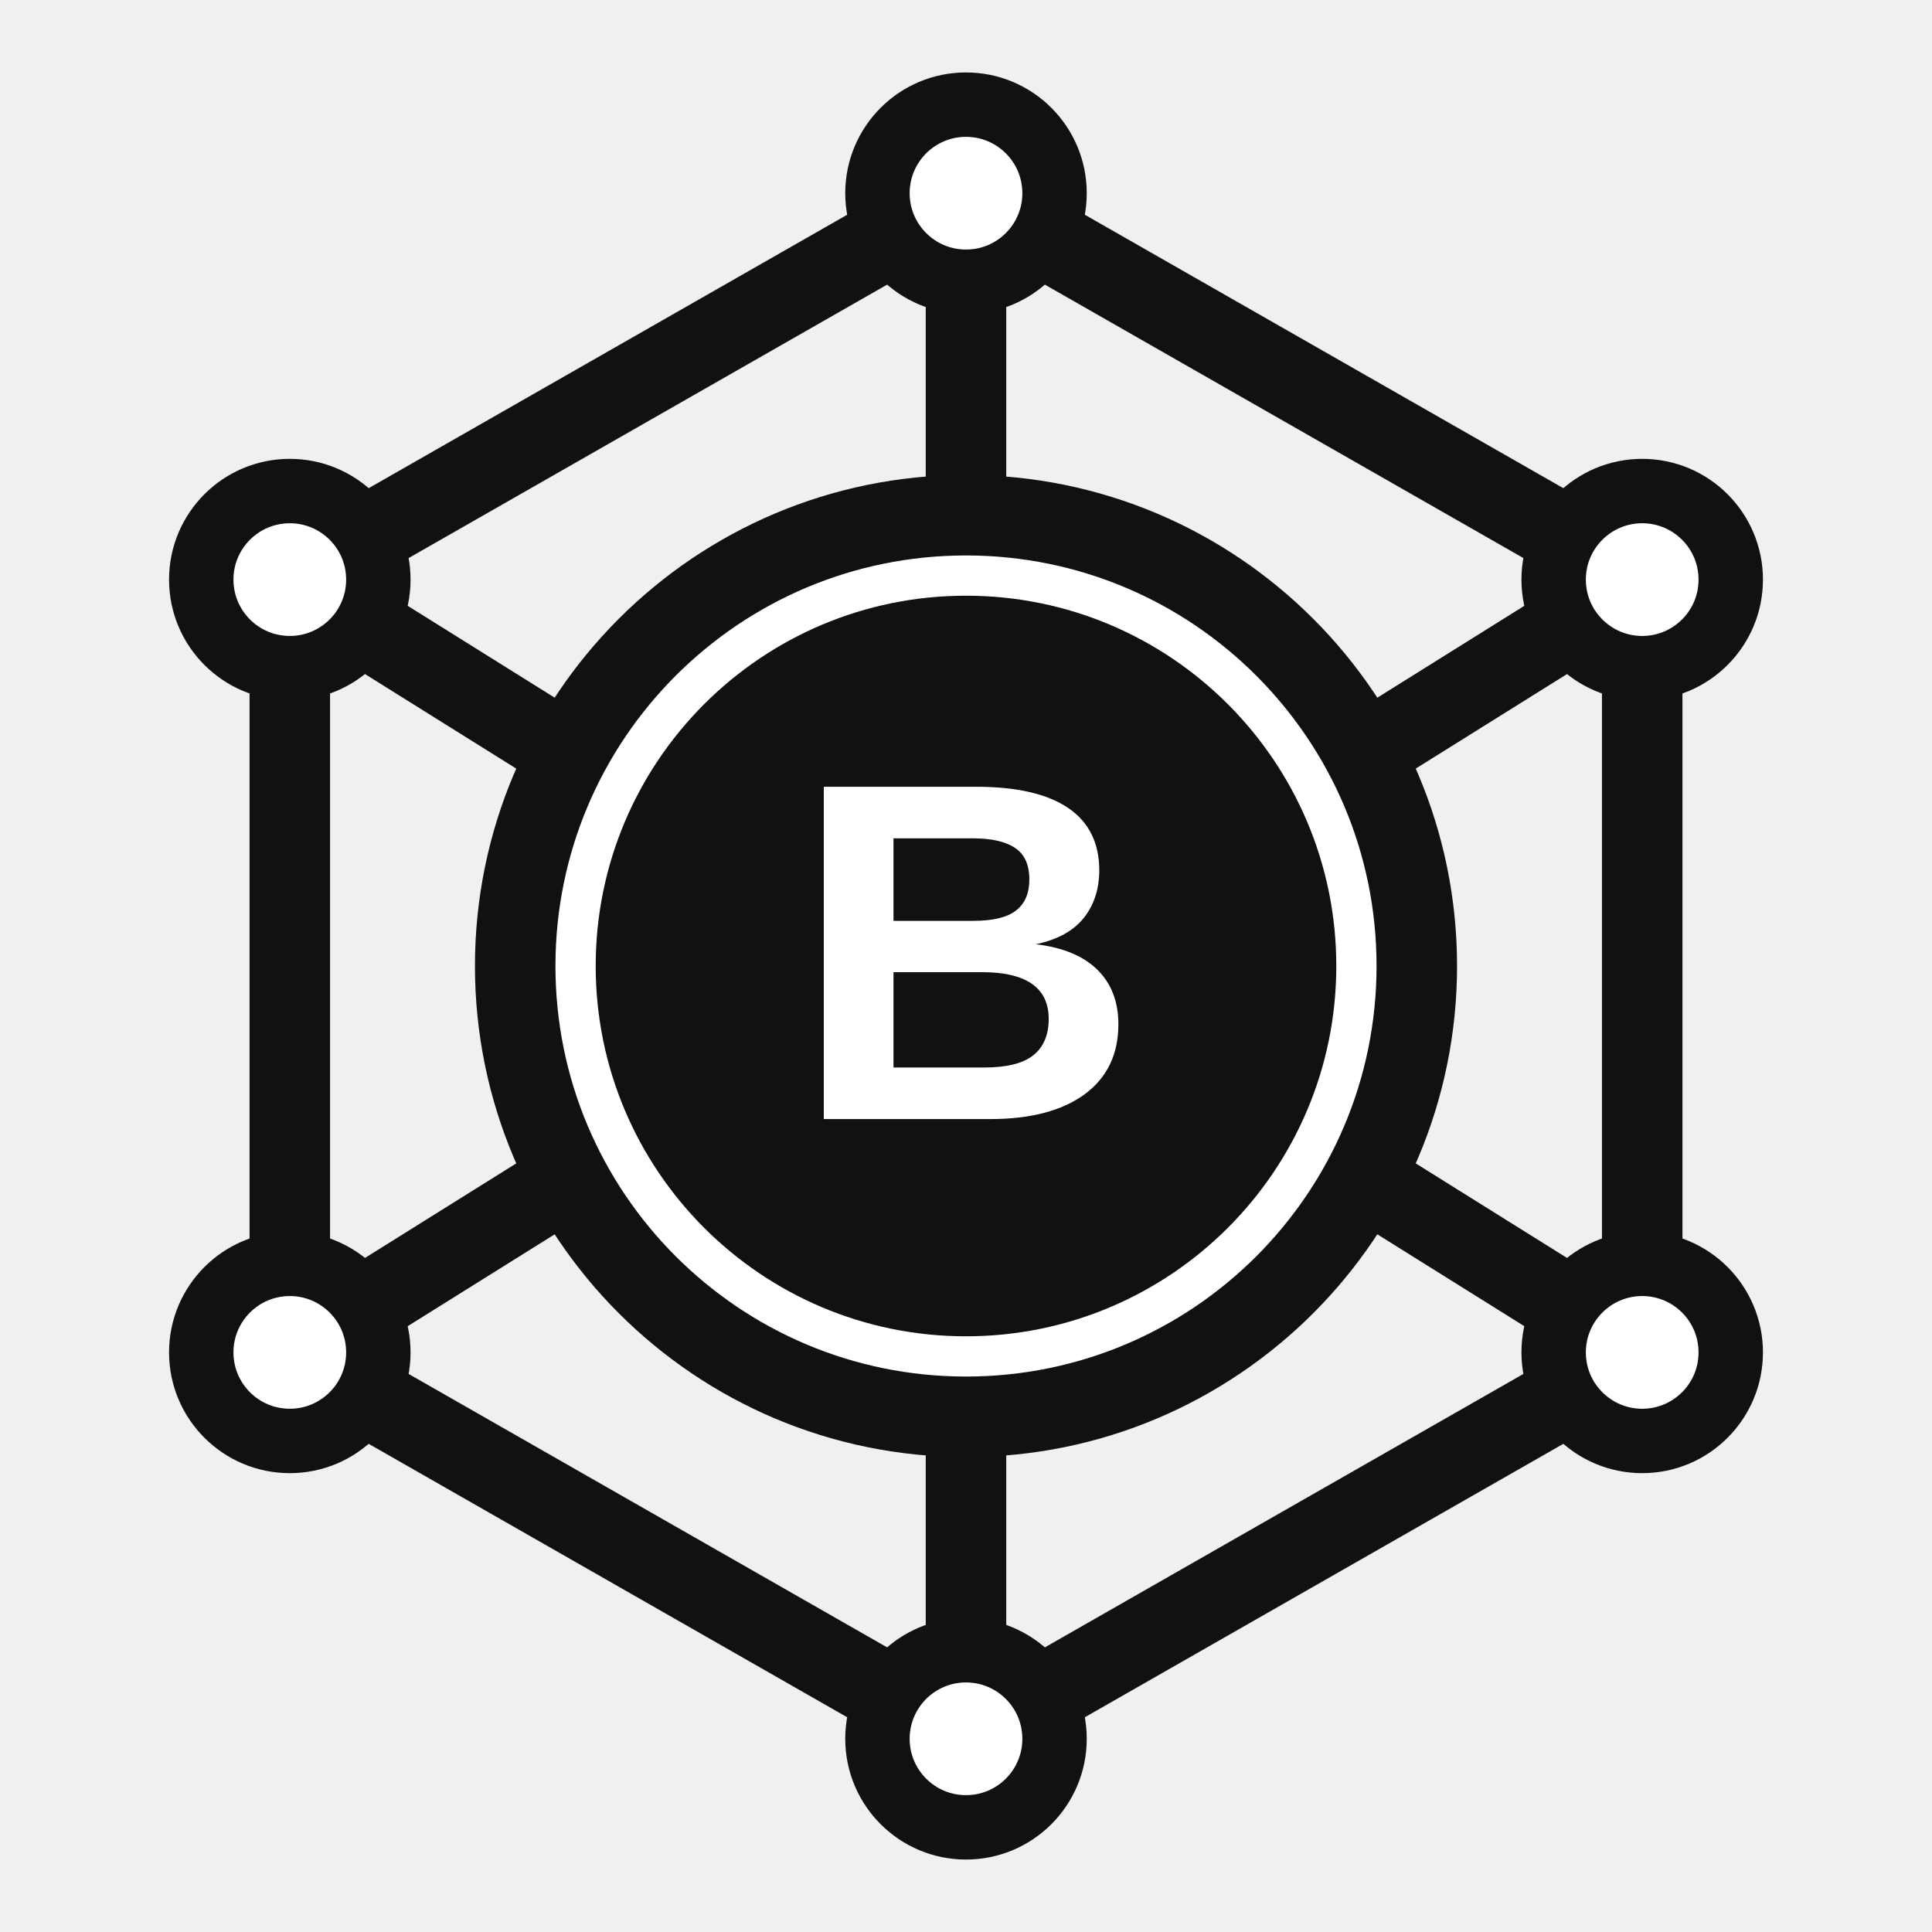
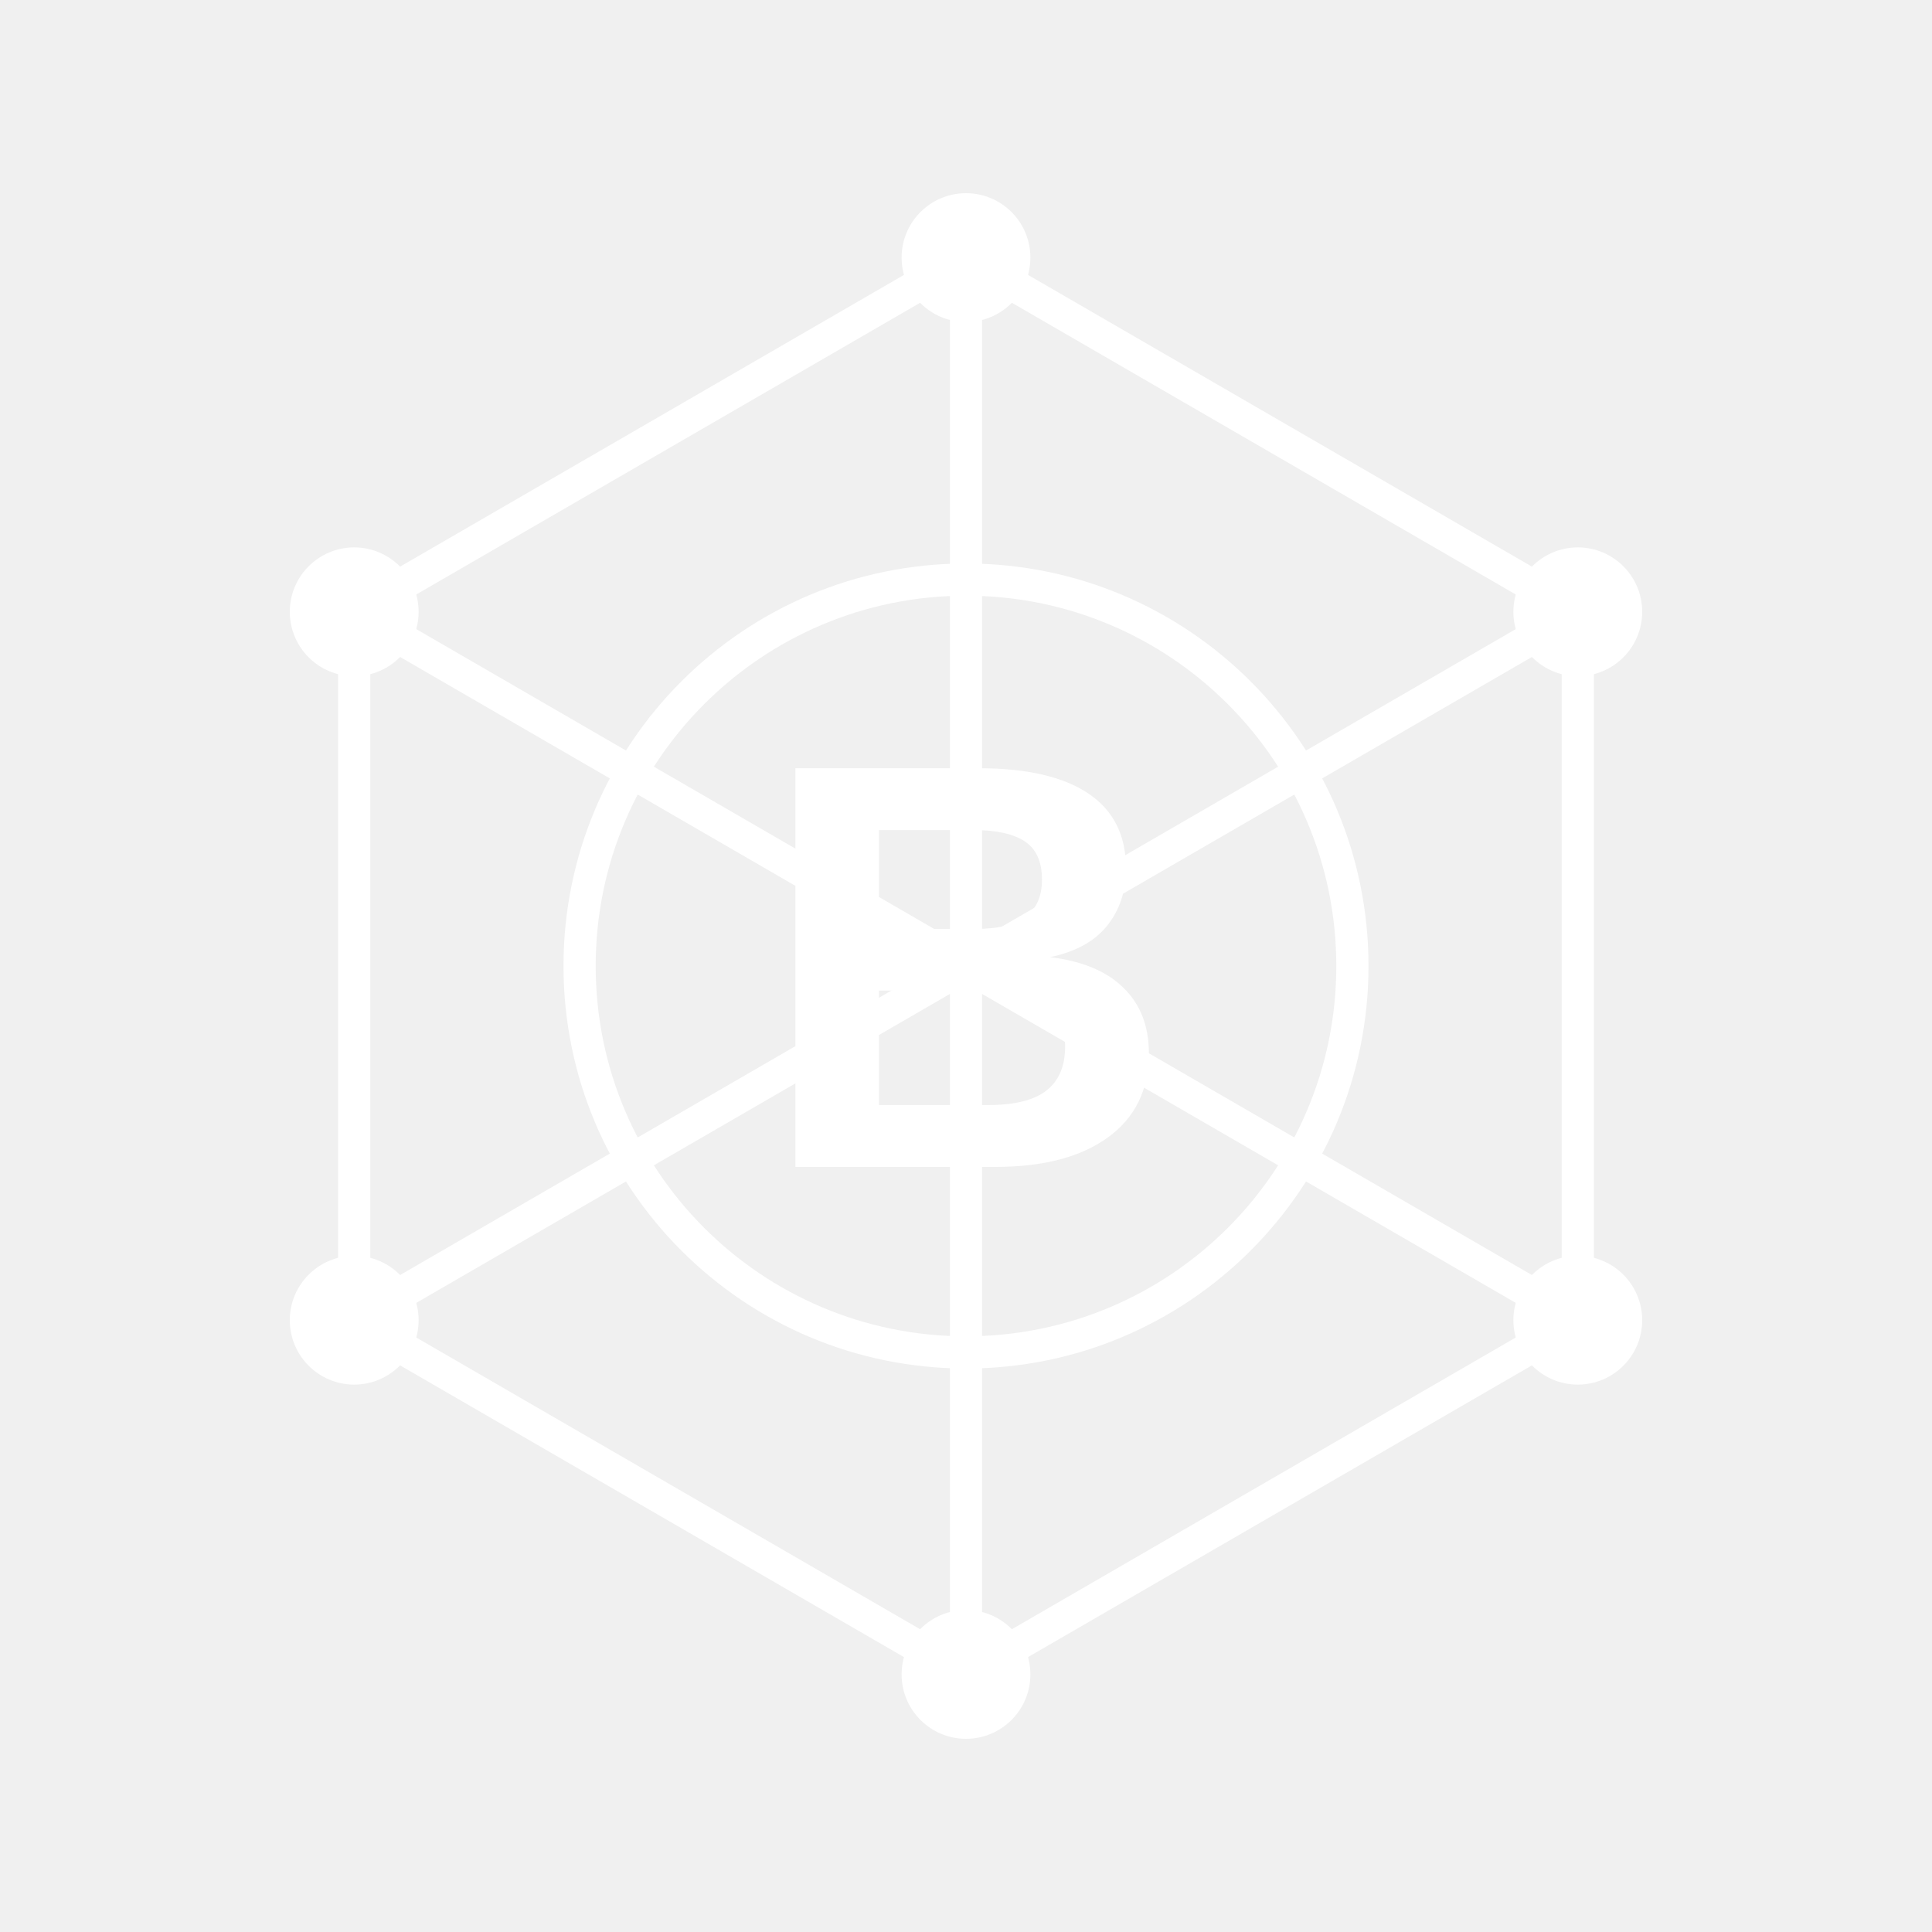
<svg xmlns="http://www.w3.org/2000/svg" viewBox="0 0 120 120" fill="none">
  <defs>
    <style>
-       .line { stroke: #111; stroke-width: 5; stroke-linecap: round; stroke-linejoin: round; }
-       .node { fill: #fff; stroke: #111; stroke-width: 4; }
-       .ring { fill: #fff; stroke: #111; stroke-width: 5; }
-       .core { fill: #111; }
-       .mark { fill: #fff; font-family: Arial, sans-serif; font-size: 30px; font-weight: 700; text-anchor: middle; dominant-baseline: middle; }
+       .stroke { stroke: #FFFFFF; stroke-width: 2; stroke-linecap: round; stroke-linejoin: round; fill: none; }
+       .node { fill: #FFFFFF; }
+       .ring { fill: none; stroke: #FFFFFF; stroke-width: 2; }
+       .letter { fill: #FFFFFF; font-family: Arial, sans-serif; font-size: 36px; font-weight: 700; text-anchor: middle; dominant-baseline: central; }
    </style>
  </defs>
-   <polygon class="line" points="60,12 102,36 102,84 60,108 18,84 18,36" />
-   <line class="line" x1="60" y1="12" x2="60" y2="30" />
-   <line class="line" x1="102" y1="36" x2="86" y2="46" />
-   <line class="line" x1="102" y1="84" x2="86" y2="74" />
-   <line class="line" x1="60" y1="108" x2="60" y2="90" />
-   <line class="line" x1="18" y1="84" x2="34" y2="74" />
-   <line class="line" x1="18" y1="36" x2="34" y2="46" />
-   <circle class="node" cx="60" cy="12" r="5.5" />
-   <circle class="node" cx="102" cy="36" r="5.5" />
-   <circle class="node" cx="102" cy="84" r="5.5" />
-   <circle class="node" cx="60" cy="108" r="5.5" />
-   <circle class="node" cx="18" cy="84" r="5.5" />
-   <circle class="node" cx="18" cy="36" r="5.5" />
-   <circle class="ring" cx="60" cy="60" r="28" />
-   <circle class="core" cx="60" cy="60" r="23" />
-   <text class="mark" x="60" y="61">B</text>
+   <line class="stroke" x1="60" y1="16" x2="98" y2="38" />
+   <line class="stroke" x1="98" y1="38" x2="98" y2="82" />
+   <line class="stroke" x1="98" y1="82" x2="60" y2="104" />
+   <line class="stroke" x1="60" y1="104" x2="22" y2="82" />
+   <line class="stroke" x1="22" y1="82" x2="22" y2="38" />
+   <line class="stroke" x1="22" y1="38" x2="60" y2="16" />
+   <line class="stroke" x1="60" y1="60" x2="60" y2="16" />
+   <line class="stroke" x1="60" y1="60" x2="98" y2="38" />
+   <line class="stroke" x1="60" y1="60" x2="98" y2="82" />
+   <line class="stroke" x1="60" y1="60" x2="60" y2="104" />
+   <line class="stroke" x1="60" y1="60" x2="22" y2="82" />
+   <line class="stroke" x1="60" y1="60" x2="22" y2="38" />
+   <circle class="node" cx="60" cy="16" r="4" />
+   <circle class="node" cx="98" cy="38" r="4" />
+   <circle class="node" cx="98" cy="82" r="4" />
+   <circle class="node" cx="60" cy="104" r="4" />
+   <circle class="node" cx="22" cy="82" r="4" />
+   <circle class="node" cx="22" cy="38" r="4" />
+   <circle class="ring" cx="60" cy="60" r="24" />
+   <text class="letter" x="60" y="60">B</text>
</svg>
